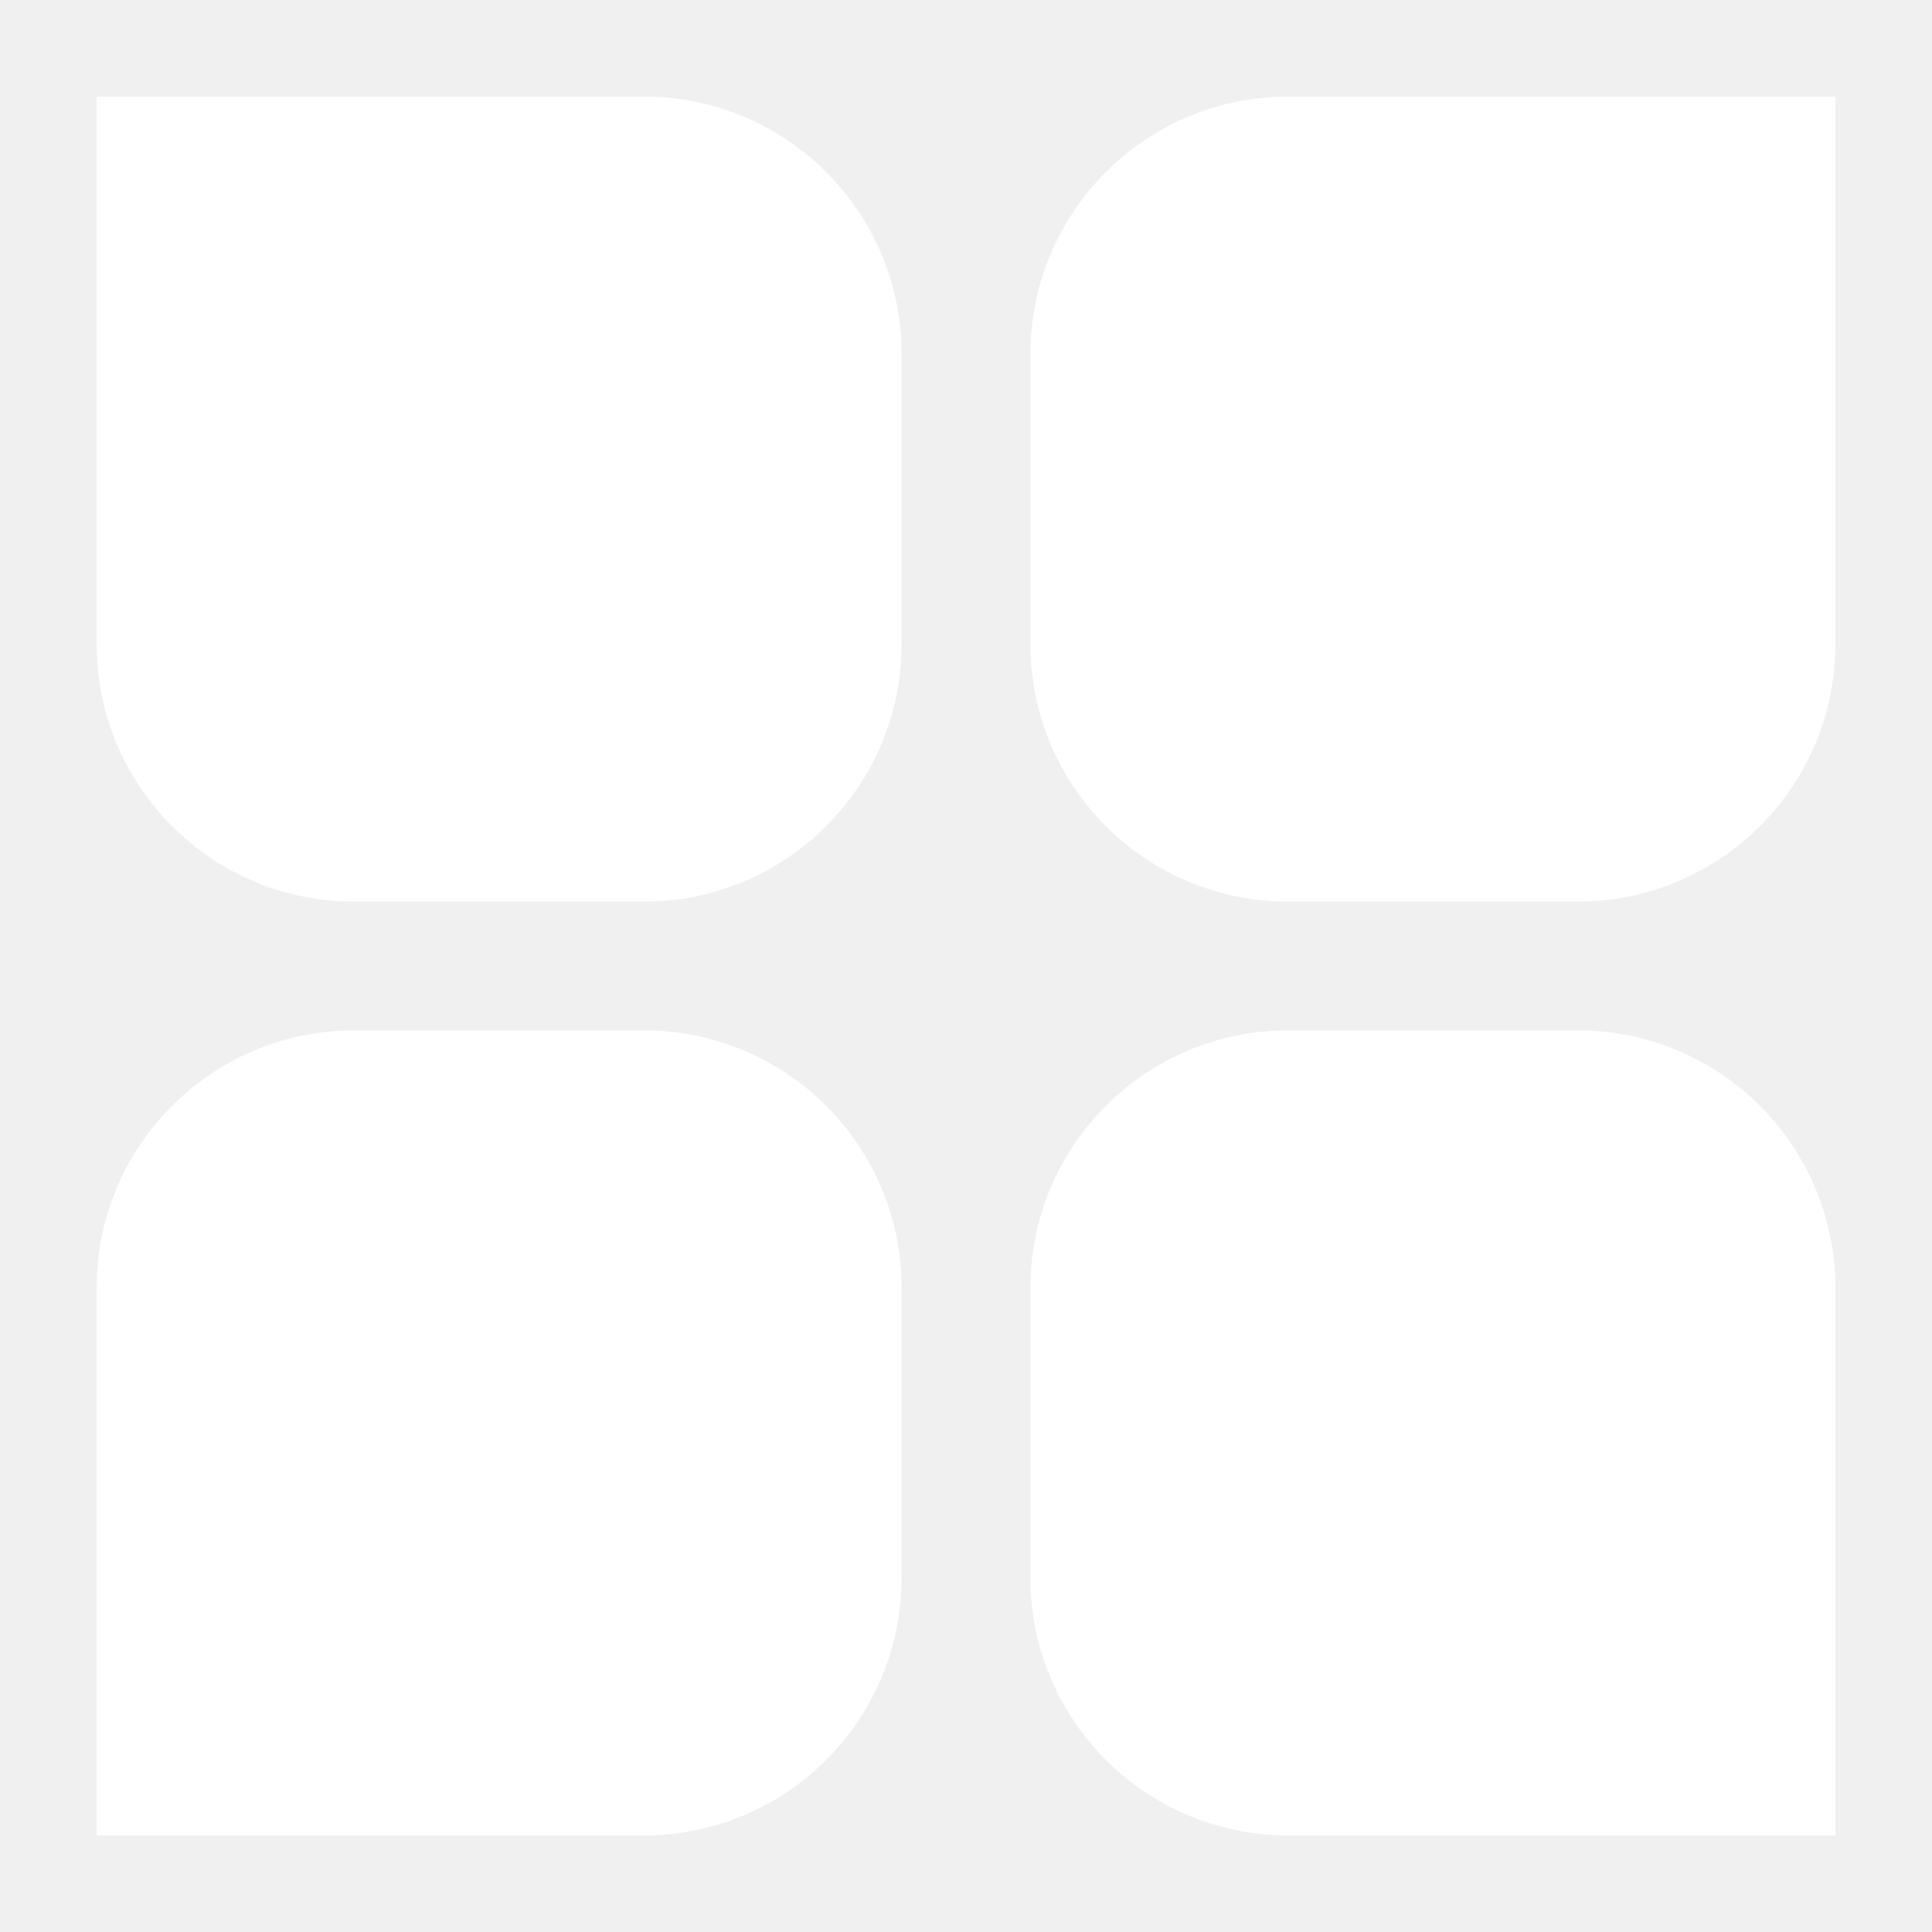
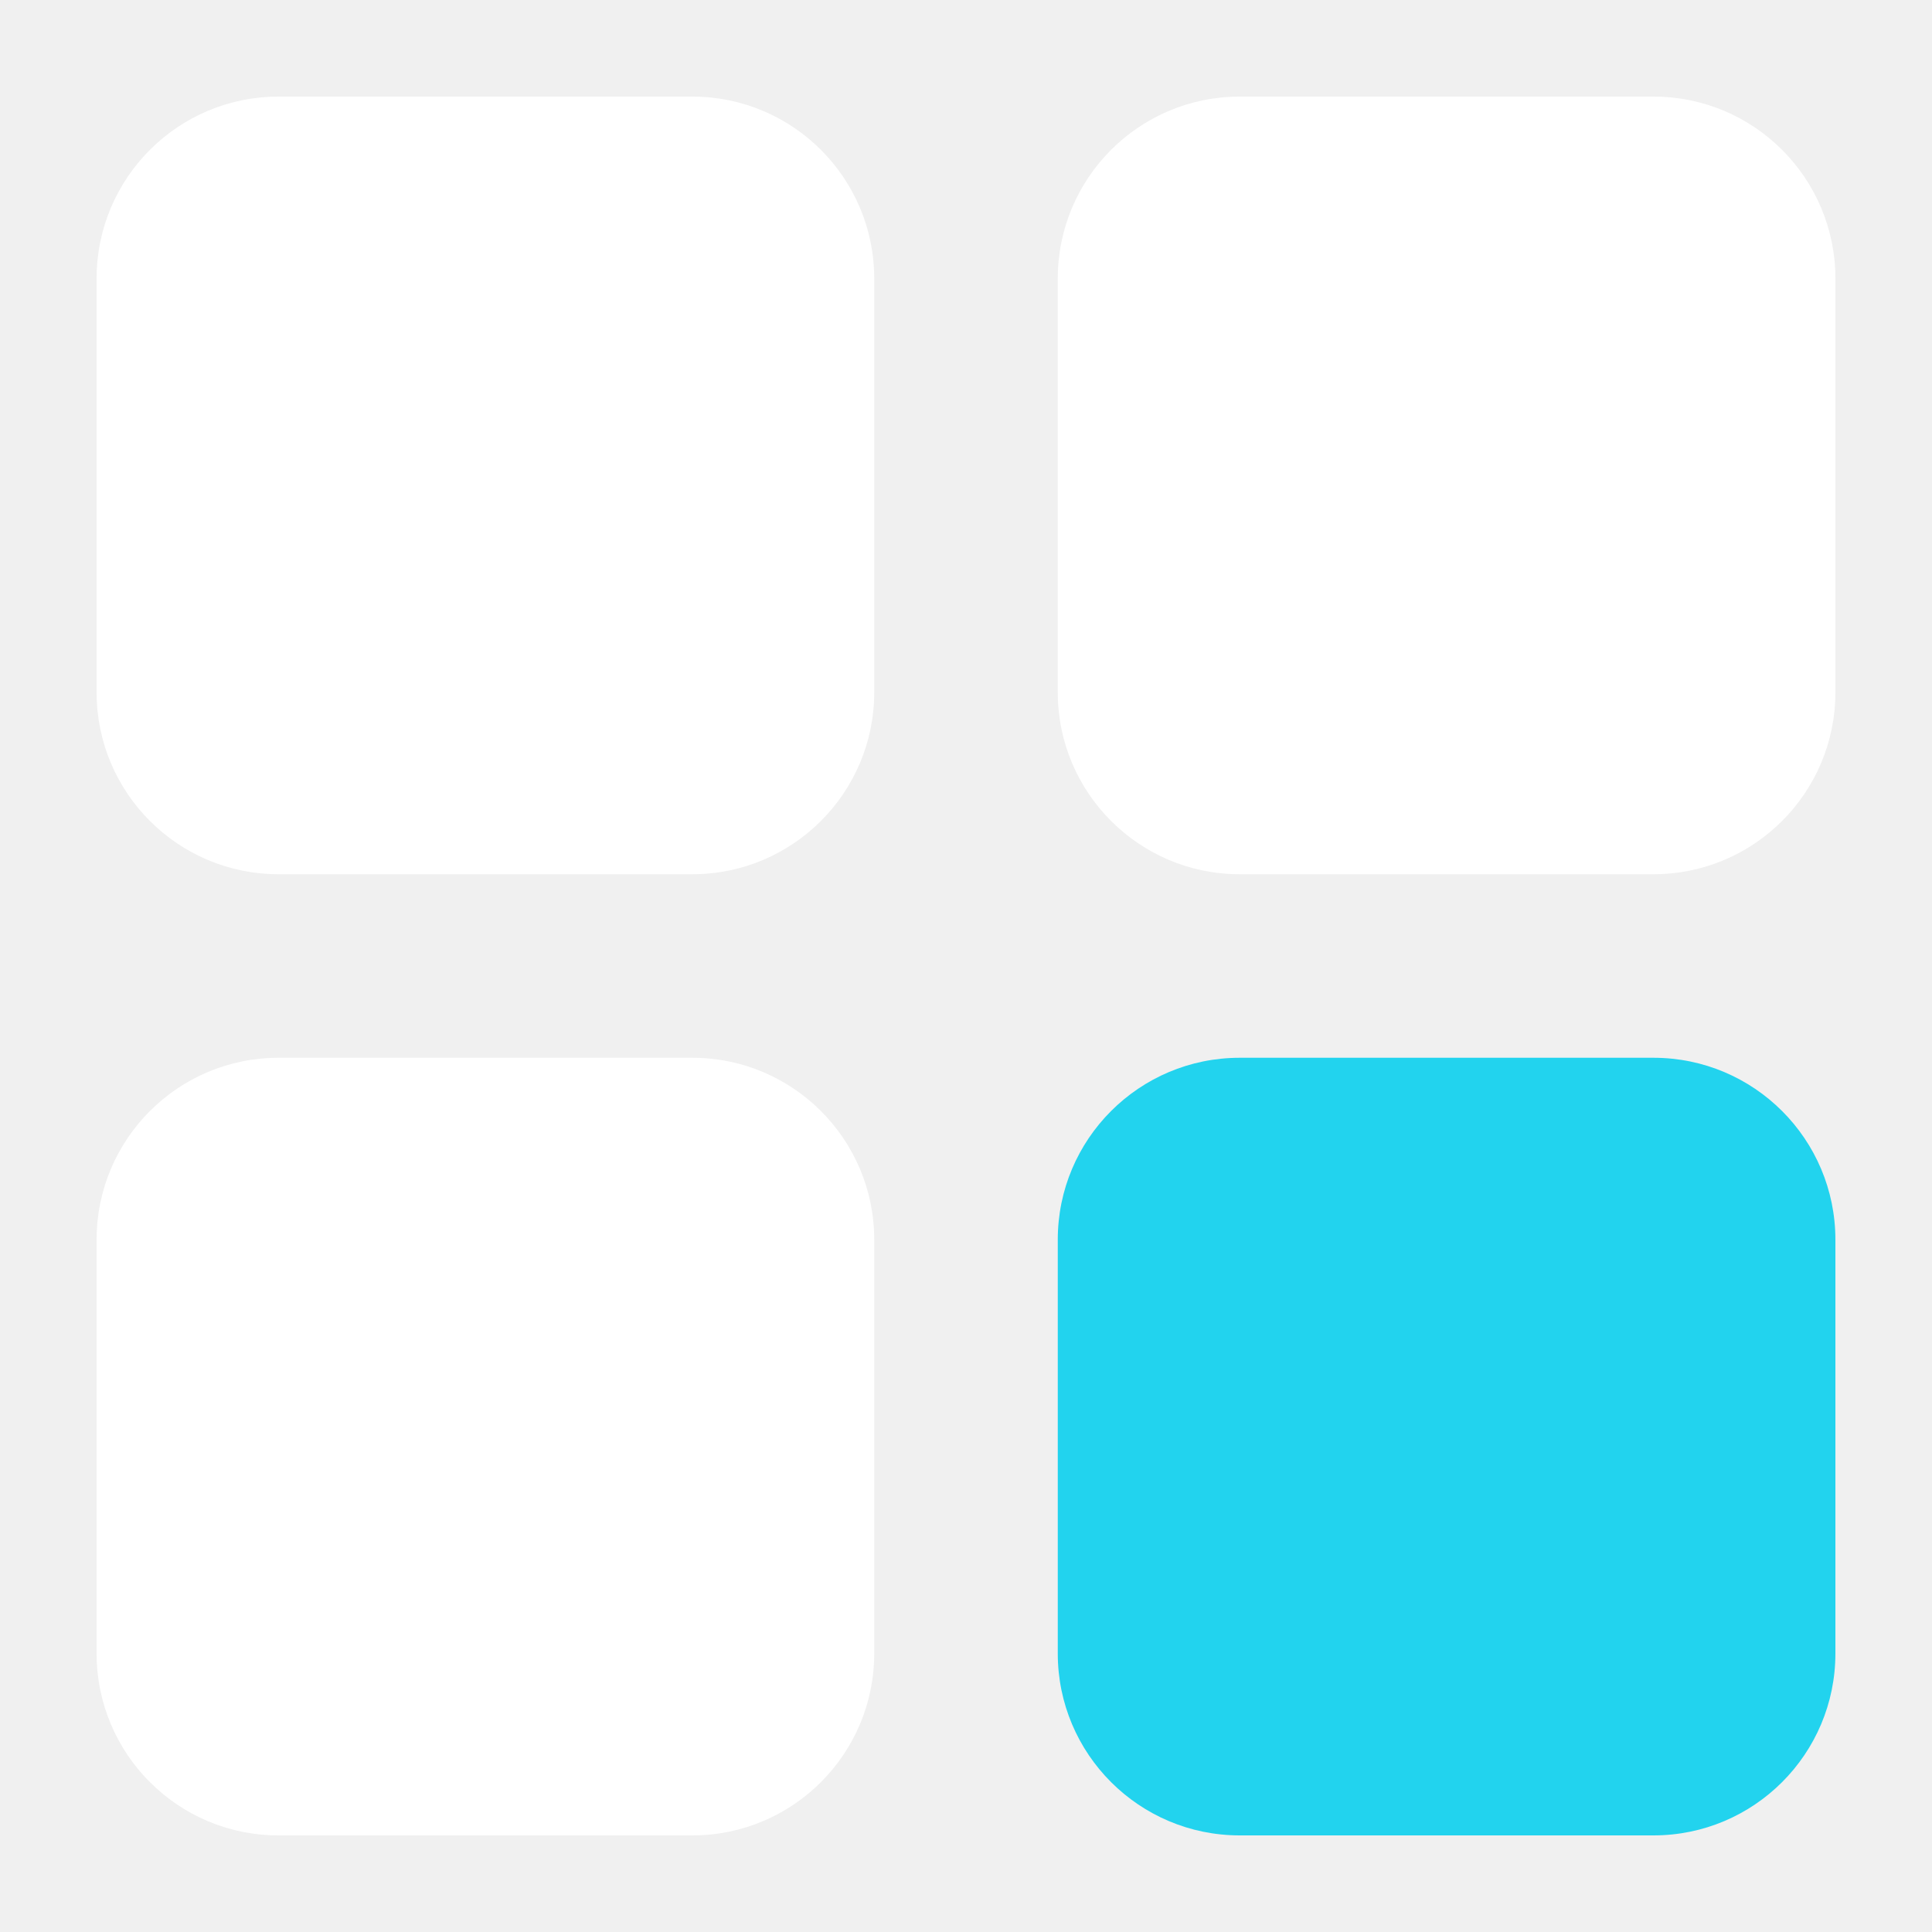
- <svg xmlns="http://www.w3.org/2000/svg" viewBox="0 0 120 120" role="img" aria-label="Kuatro Studio, blanco">
-   <g fill="#FFFFFF">
-     <path d="M6 6H40A16 16 0 0 1 56 22V40A16 16 0 0 1 40 56H22A16 16 0 0 1 6 40Z" />
-     <path d="M64 22A16 16 0 0 1 80 6H114V40A16 16 0 0 1 98 56H80A16 16 0 0 1 64 40Z" />
-     <path d="M6 80A16 16 0 0 1 22 64H40A16 16 0 0 1 56 80V98A16 16 0 0 1 40 114H6Z" />
-     <path d="M64 80A16 16 0 0 1 80 64H98A16 16 0 0 1 114 80V114H80A16 16 0 0 1 64 98Z" />
-   </g>
+ <svg xmlns="http://www.w3.org/2000/svg" viewBox="0 0 120 120" role="img" aria-label="Kuatro Studio">
+   <rect x="6" y="6" width="48.3" height="48.3" rx="11.3" fill="#FFFFFF" />
+   <rect x="65.7" y="6" width="48.3" height="48.3" rx="11.3" fill="#FFFFFF" />
+   <rect x="6" y="65.7" width="48.3" height="48.3" rx="11.3" fill="#FFFFFF" />
+   <rect x="65.7" y="65.7" width="48.3" height="48.3" rx="11.3" fill="#22D3EE" />
</svg>
